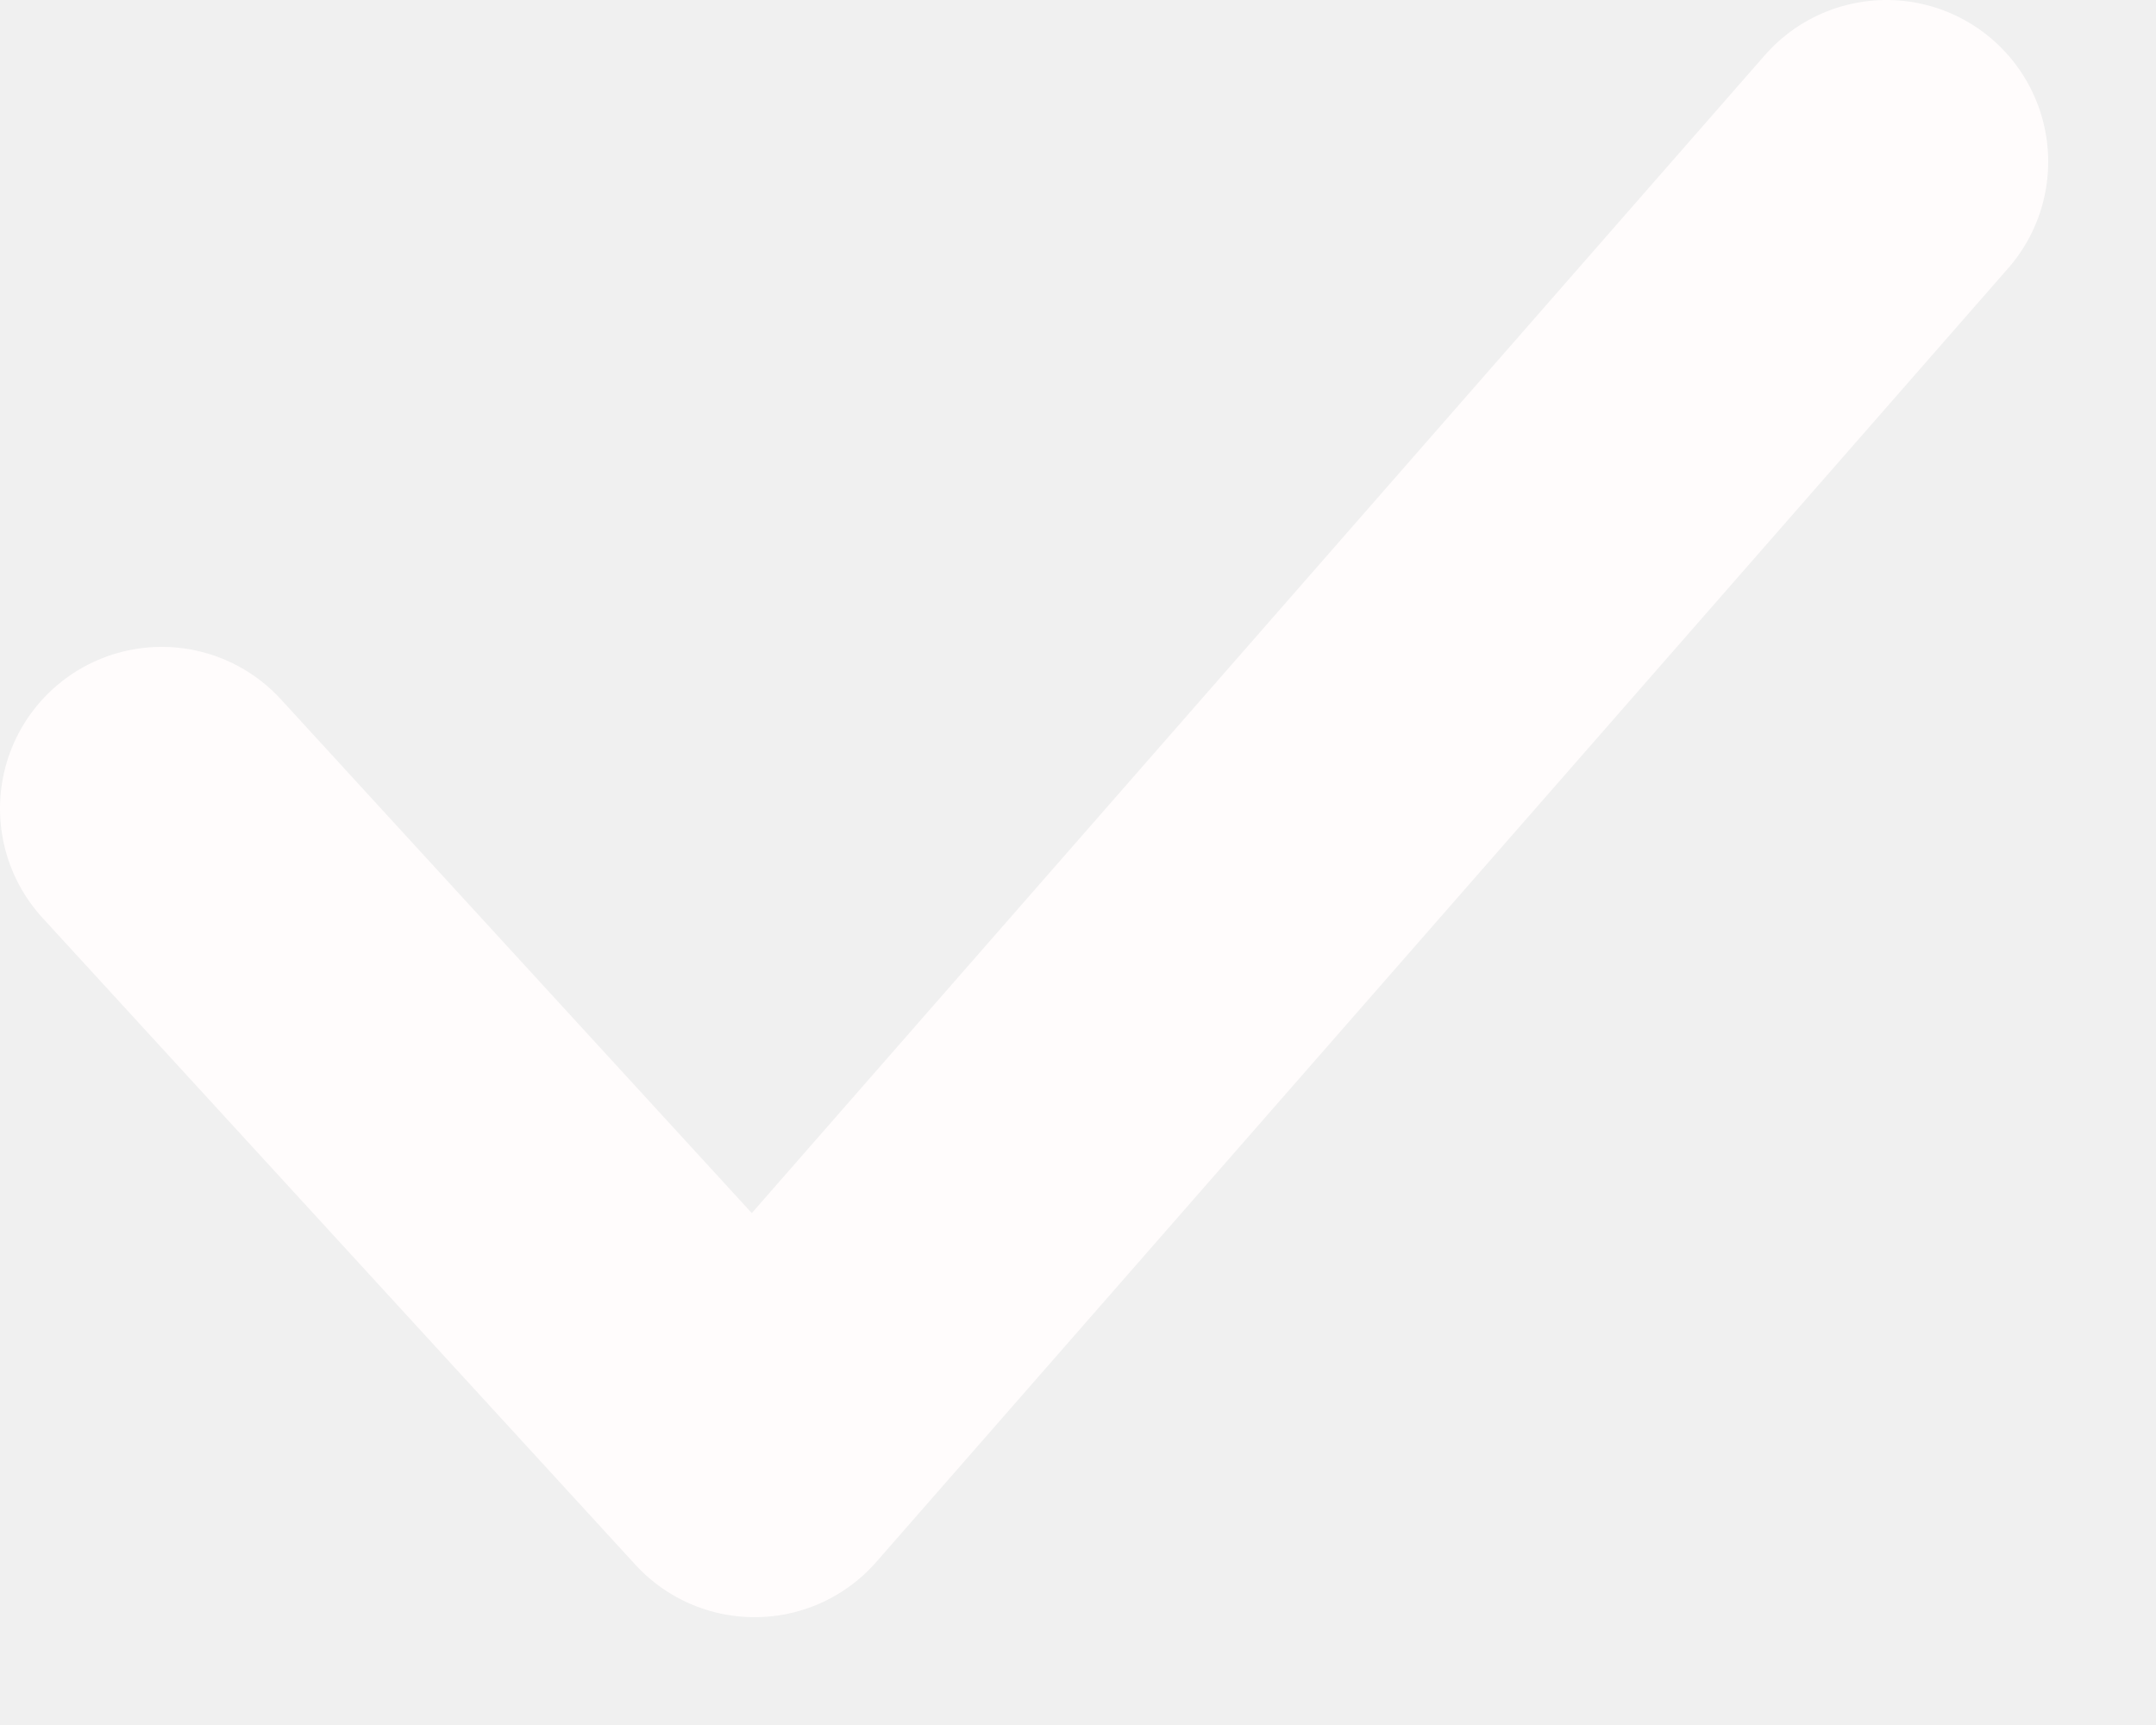
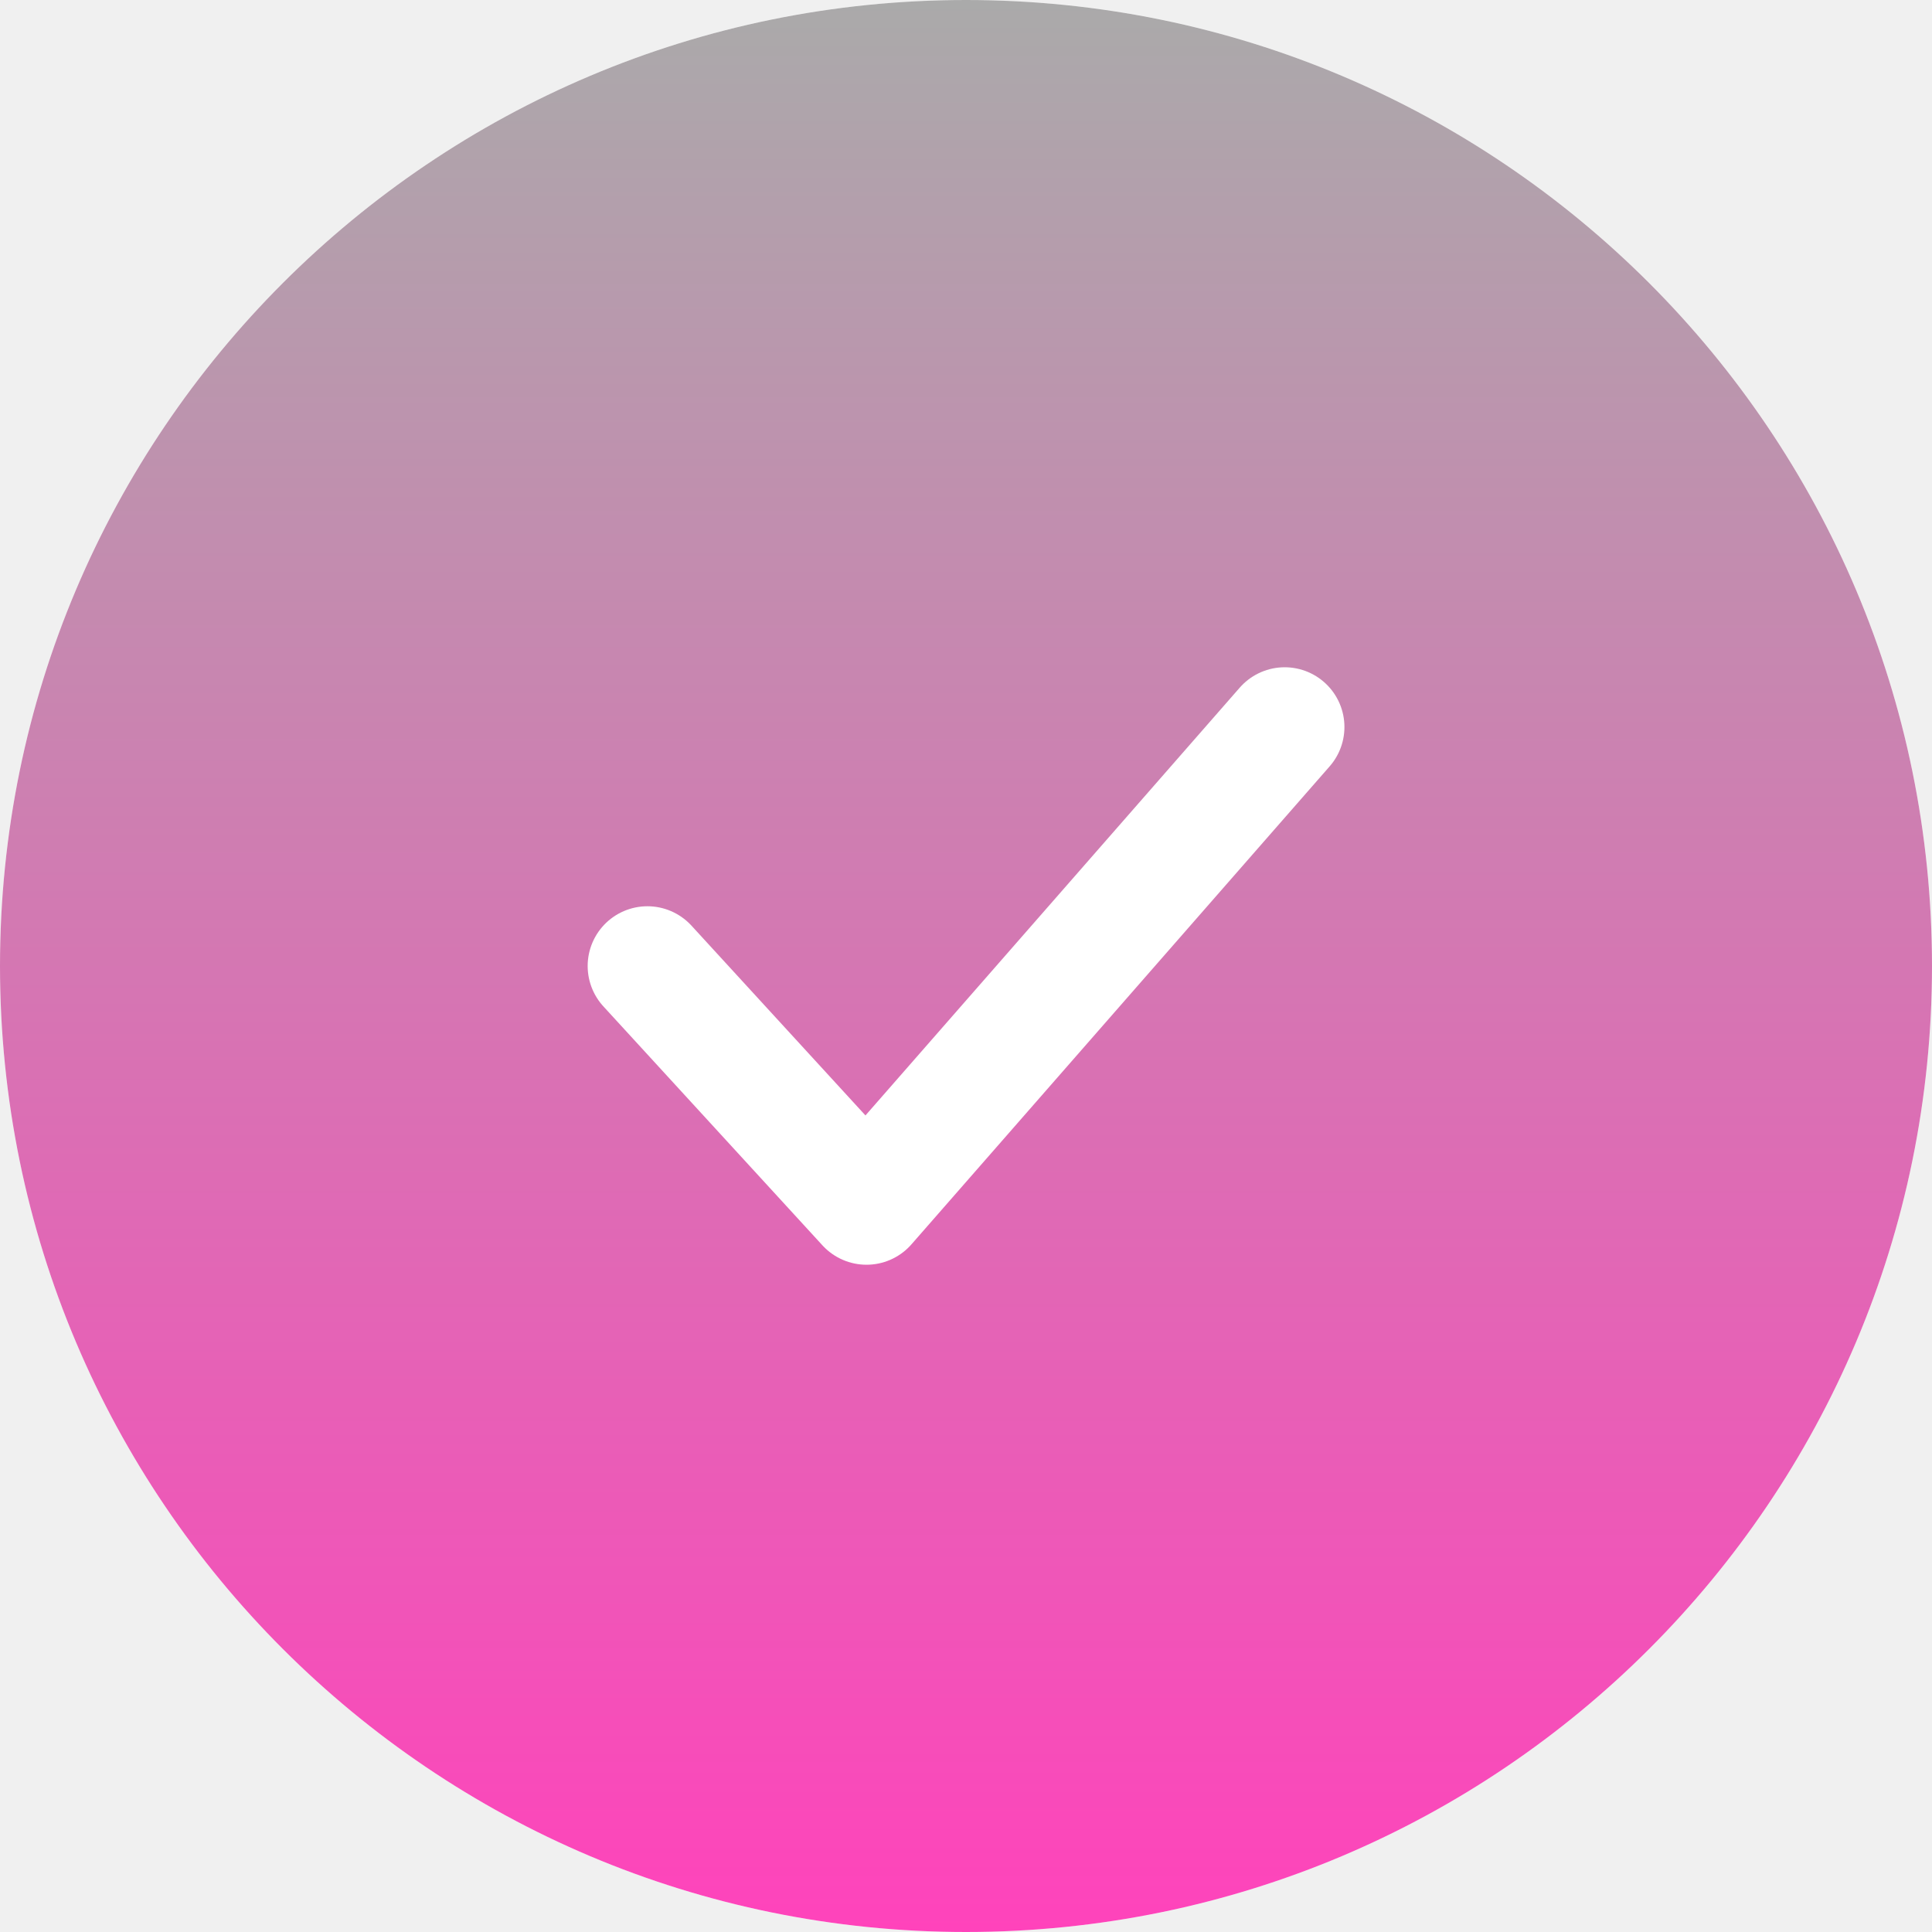
- <svg xmlns="http://www.w3.org/2000/svg" width="10" height="8" viewBox="0 0 10 8" fill="none">
-   <path d="M0.75 3.75L3.5 6.75L8.75 0.75" stroke="#FFFCFC" stroke-width="1.5" stroke-linecap="round" stroke-linejoin="round" />
+ <svg xmlns="http://www.w3.org/2000/svg" width="20" height="20" viewBox="0 0 20 20" fill="none">
+   <rect width="20" height="20" rx="10" fill="white" />
+   <rect width="20" height="20" rx="10" fill="url(#paint0_linear_995_3438)" />
+   <path d="M6.702 10L8.97 12.474L13.299 7.526" stroke="white" stroke-width="1.237" stroke-linecap="round" stroke-linejoin="round" />
+   <defs>
+     <linearGradient id="paint0_linear_995_3438" x1="10" y1="0" x2="10" y2="20" gradientUnits="userSpaceOnUse">
+       <stop stop-color="#AAAAAA" />
+       <stop offset="1" stop-color="#FF43BB" />
+     </linearGradient>
+   </defs>
</svg>
